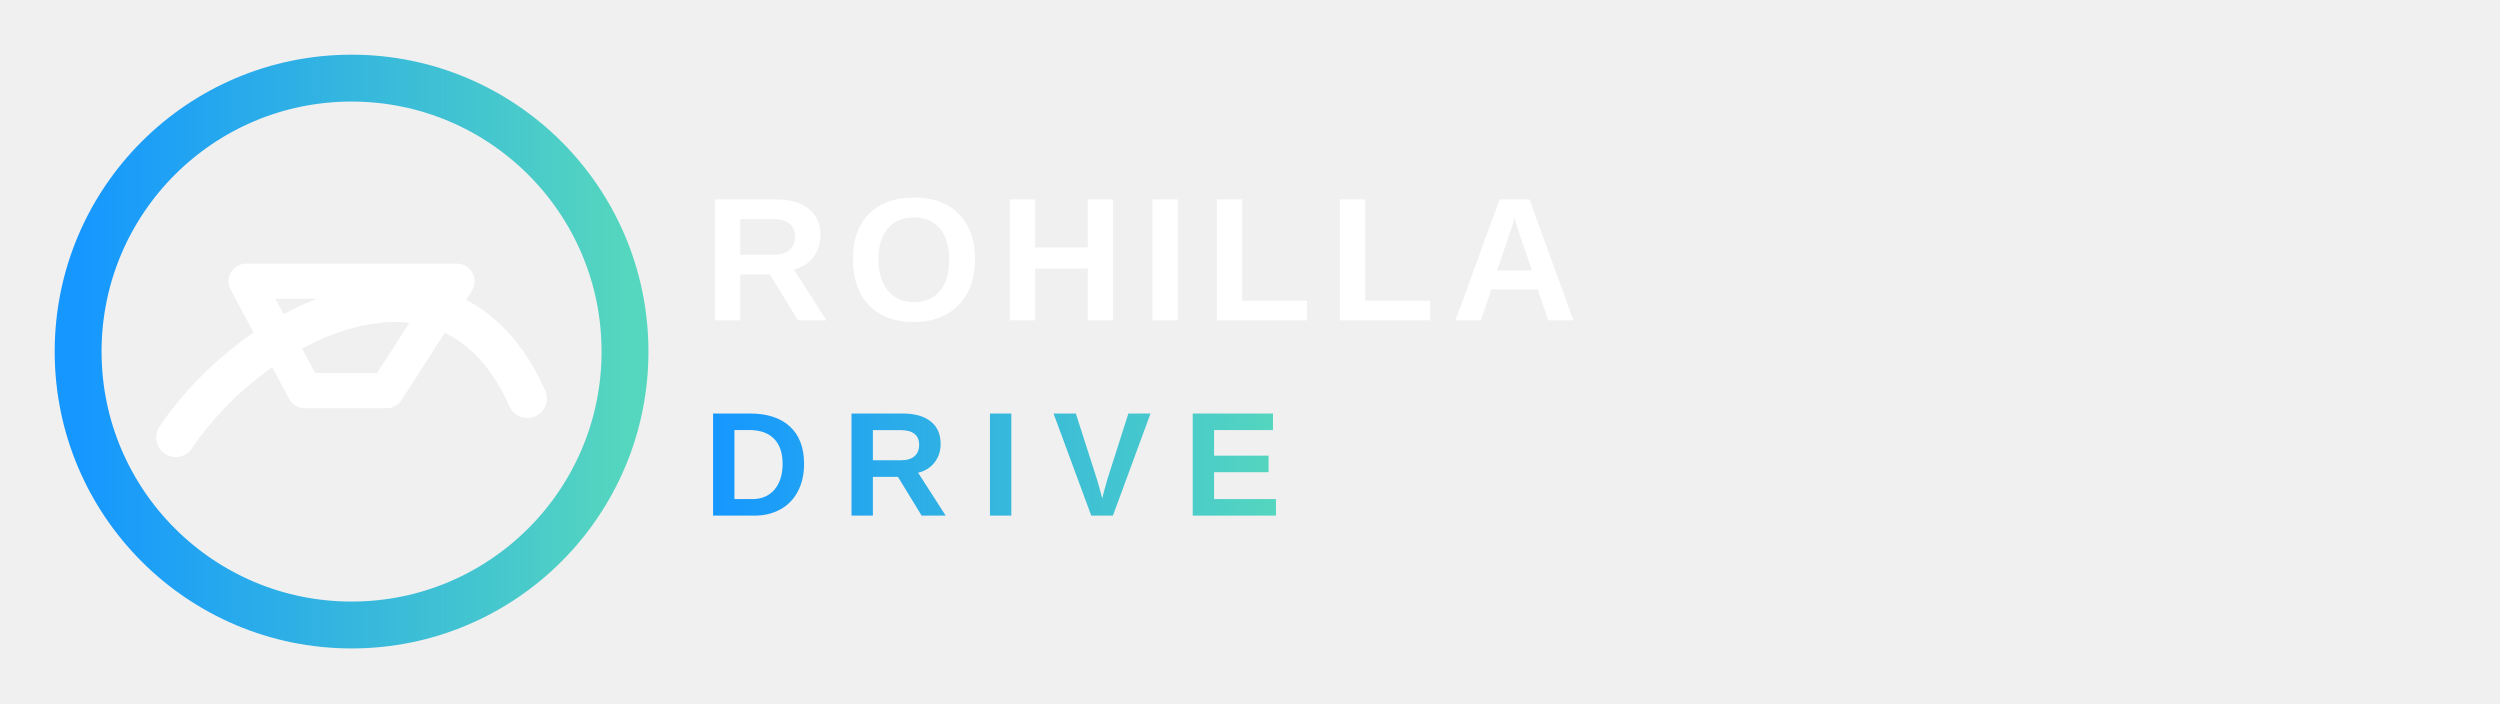
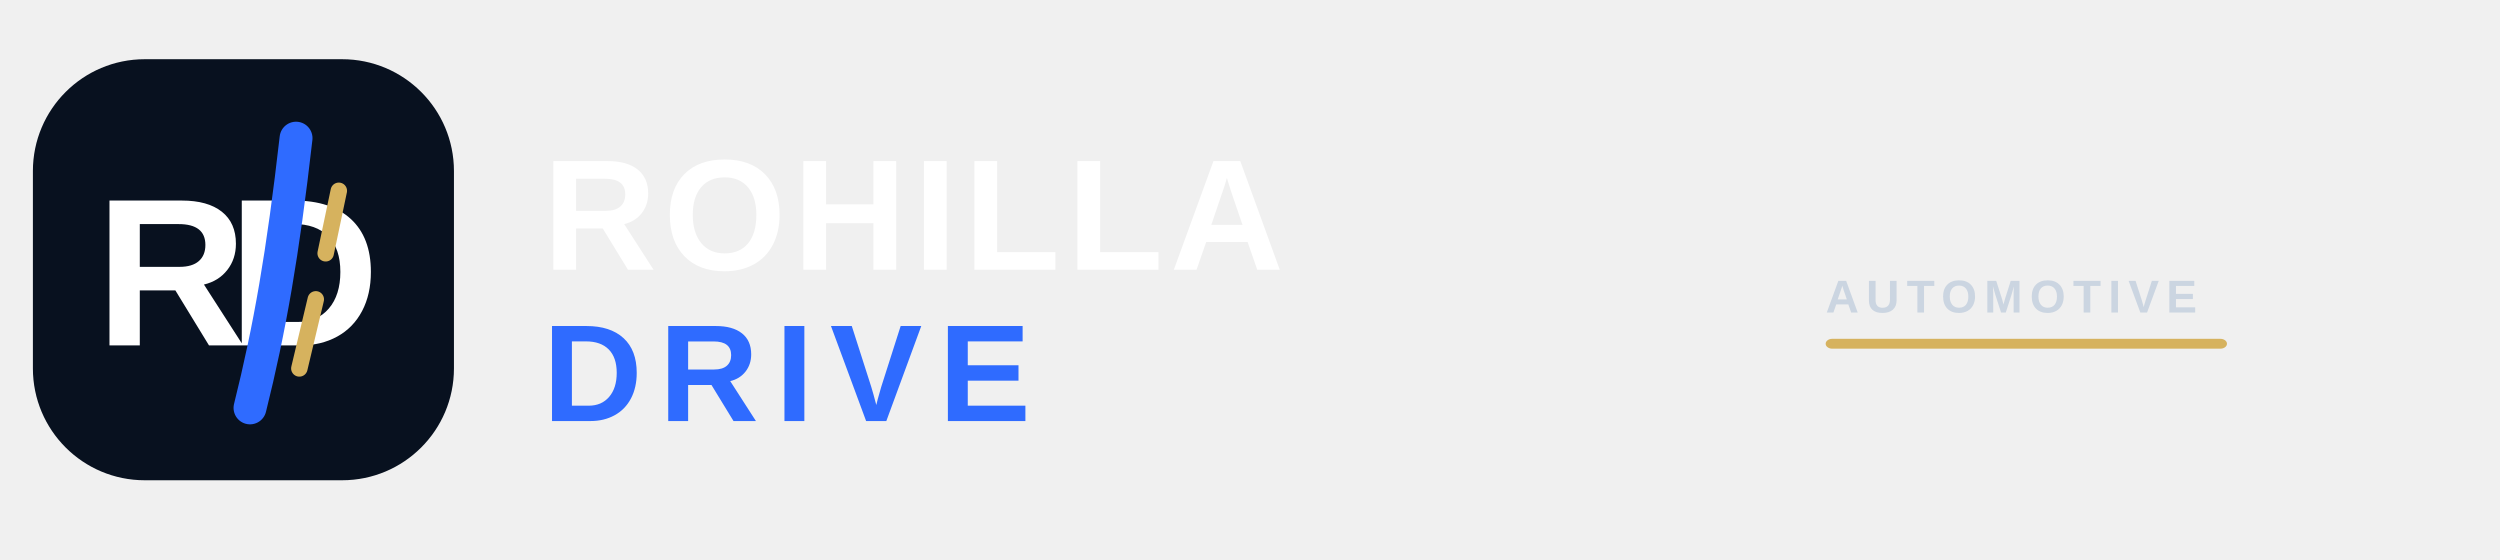
- <svg xmlns="http://www.w3.org/2000/svg" viewBox="0 0 640 180" role="img" aria-labelledby="title desc">
-   <defs>
-     <linearGradient id="g" x1="0" x2="1">
-       <stop offset="0" stop-color="#1597ff" />
-       <stop offset="1" stop-color="#55d6be" />
-     </linearGradient>
-   </defs>
-   <circle cx="90" cy="90" r="70" fill="none" stroke="url(#g)" stroke-width="12" />
-   <path d="M45 112c20-30 70-55 90-10" fill="none" stroke="white" stroke-width="10" stroke-linecap="round" />
-   <path d="M63 72h54l-18 28H78z" fill="none" stroke="white" stroke-width="9" stroke-linejoin="round" />
-   <text x="180" y="82" font-family="Arial,Helvetica,sans-serif" font-size="45" font-weight="800" letter-spacing="4" fill="white">ROHILLA</text>
-   <text x="180" y="132" font-family="Arial,Helvetica,sans-serif" font-size="38" font-weight="700" letter-spacing="8" fill="url(#g)">DRIVE</text>
+ <svg xmlns="http://www.w3.org/2000/svg" viewBox="0 0 760 170" role="img" aria-labelledby="t d">
+   <rect x="10" y="18" width="128" height="128" rx="34" fill="#08111F" />
+   <text x="29" y="105" font-family="Arial,Helvetica,sans-serif" font-size="64" font-weight="900" letter-spacing="-6" fill="#FFFFFF">RD</text>
+   <path d="M76 124 C82 100 86 77 90 42" fill="none" stroke="#2F6BFF" stroke-width="10" stroke-linecap="round" />
+   <path d="M91 112 L96 91 M99 77 L103 58" stroke="#D6B25E" stroke-width="5" stroke-linecap="round" />
+   <text x="165" y="82" font-family="Arial,Helvetica,sans-serif" font-size="48" font-weight="900" letter-spacing="2" fill="#FFFFFF">ROHILLA</text>
+   <text x="165" y="128" font-family="Arial,Helvetica,sans-serif" font-size="42" font-weight="800" letter-spacing="5" fill="#2F6BFF">DRIVE</text>
+   <rect x="555" y="103" width="122" height="3" rx="2" fill="#D6B25E" />
+   <text x="555" y="95" font-family="Arial,Helvetica,sans-serif" font-size="14" font-weight="700" letter-spacing="2.2" fill="#CBD5E1">AUTOMOTIVE</text>
</svg>
